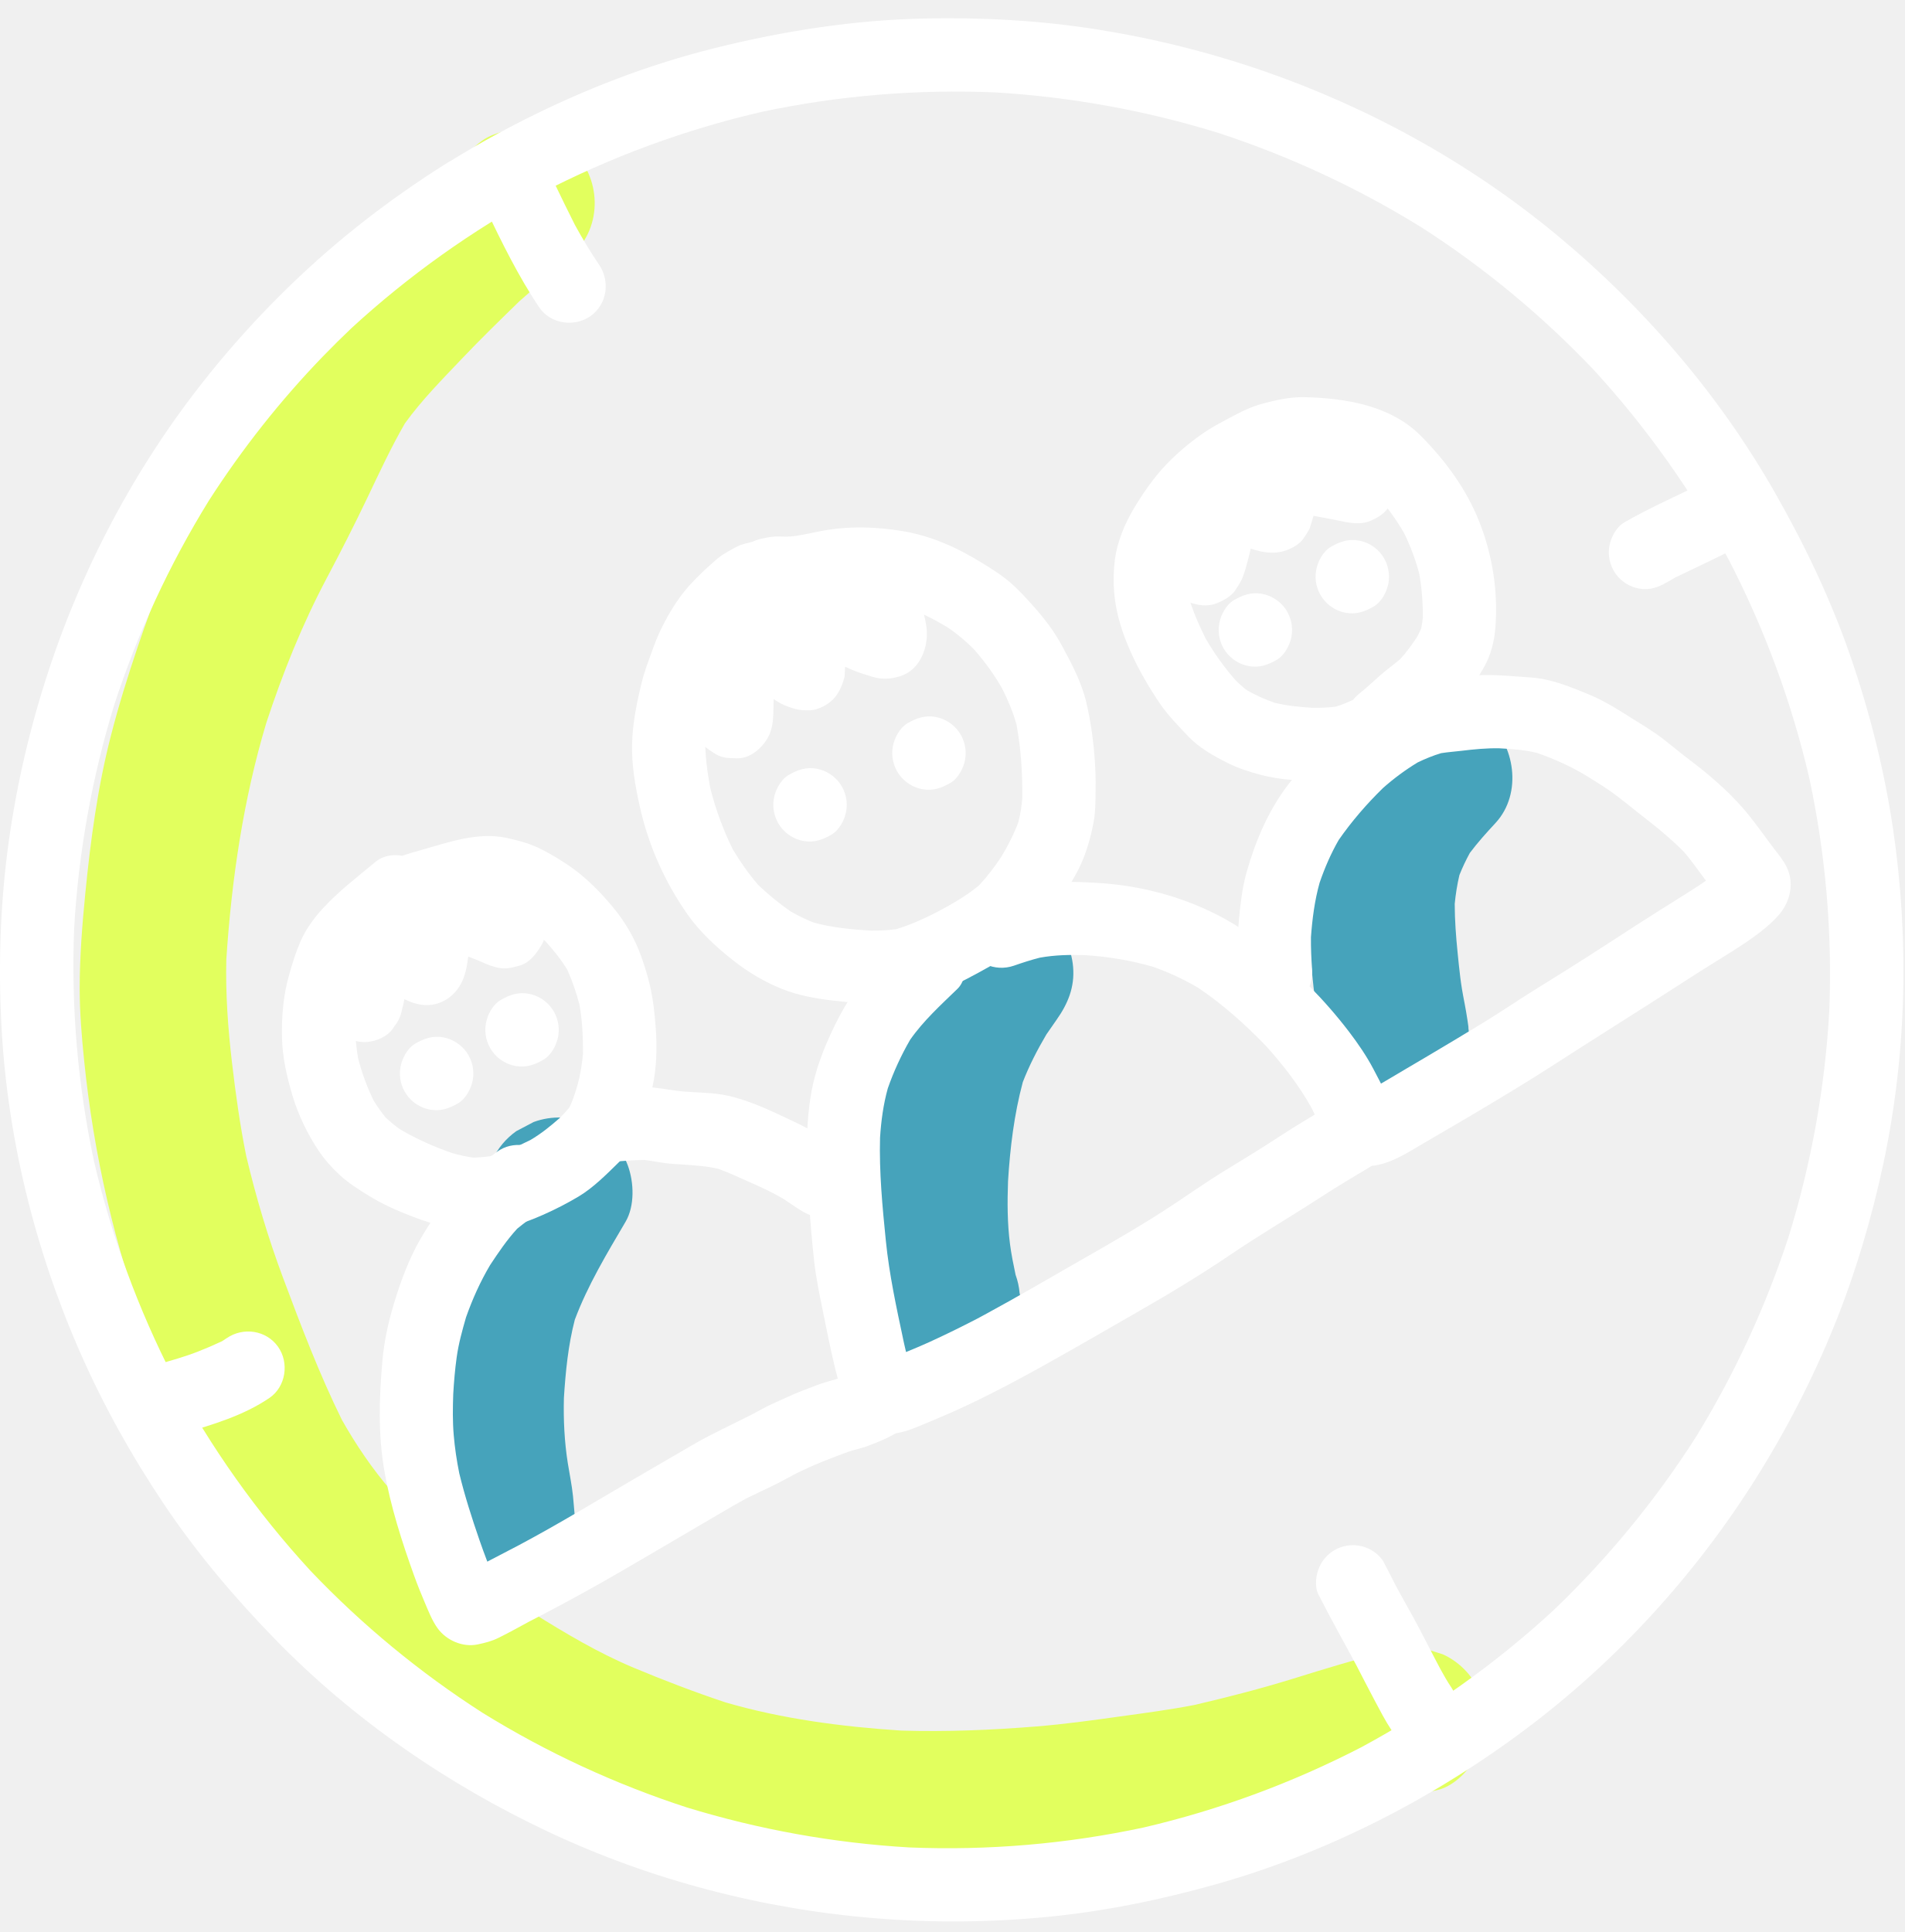
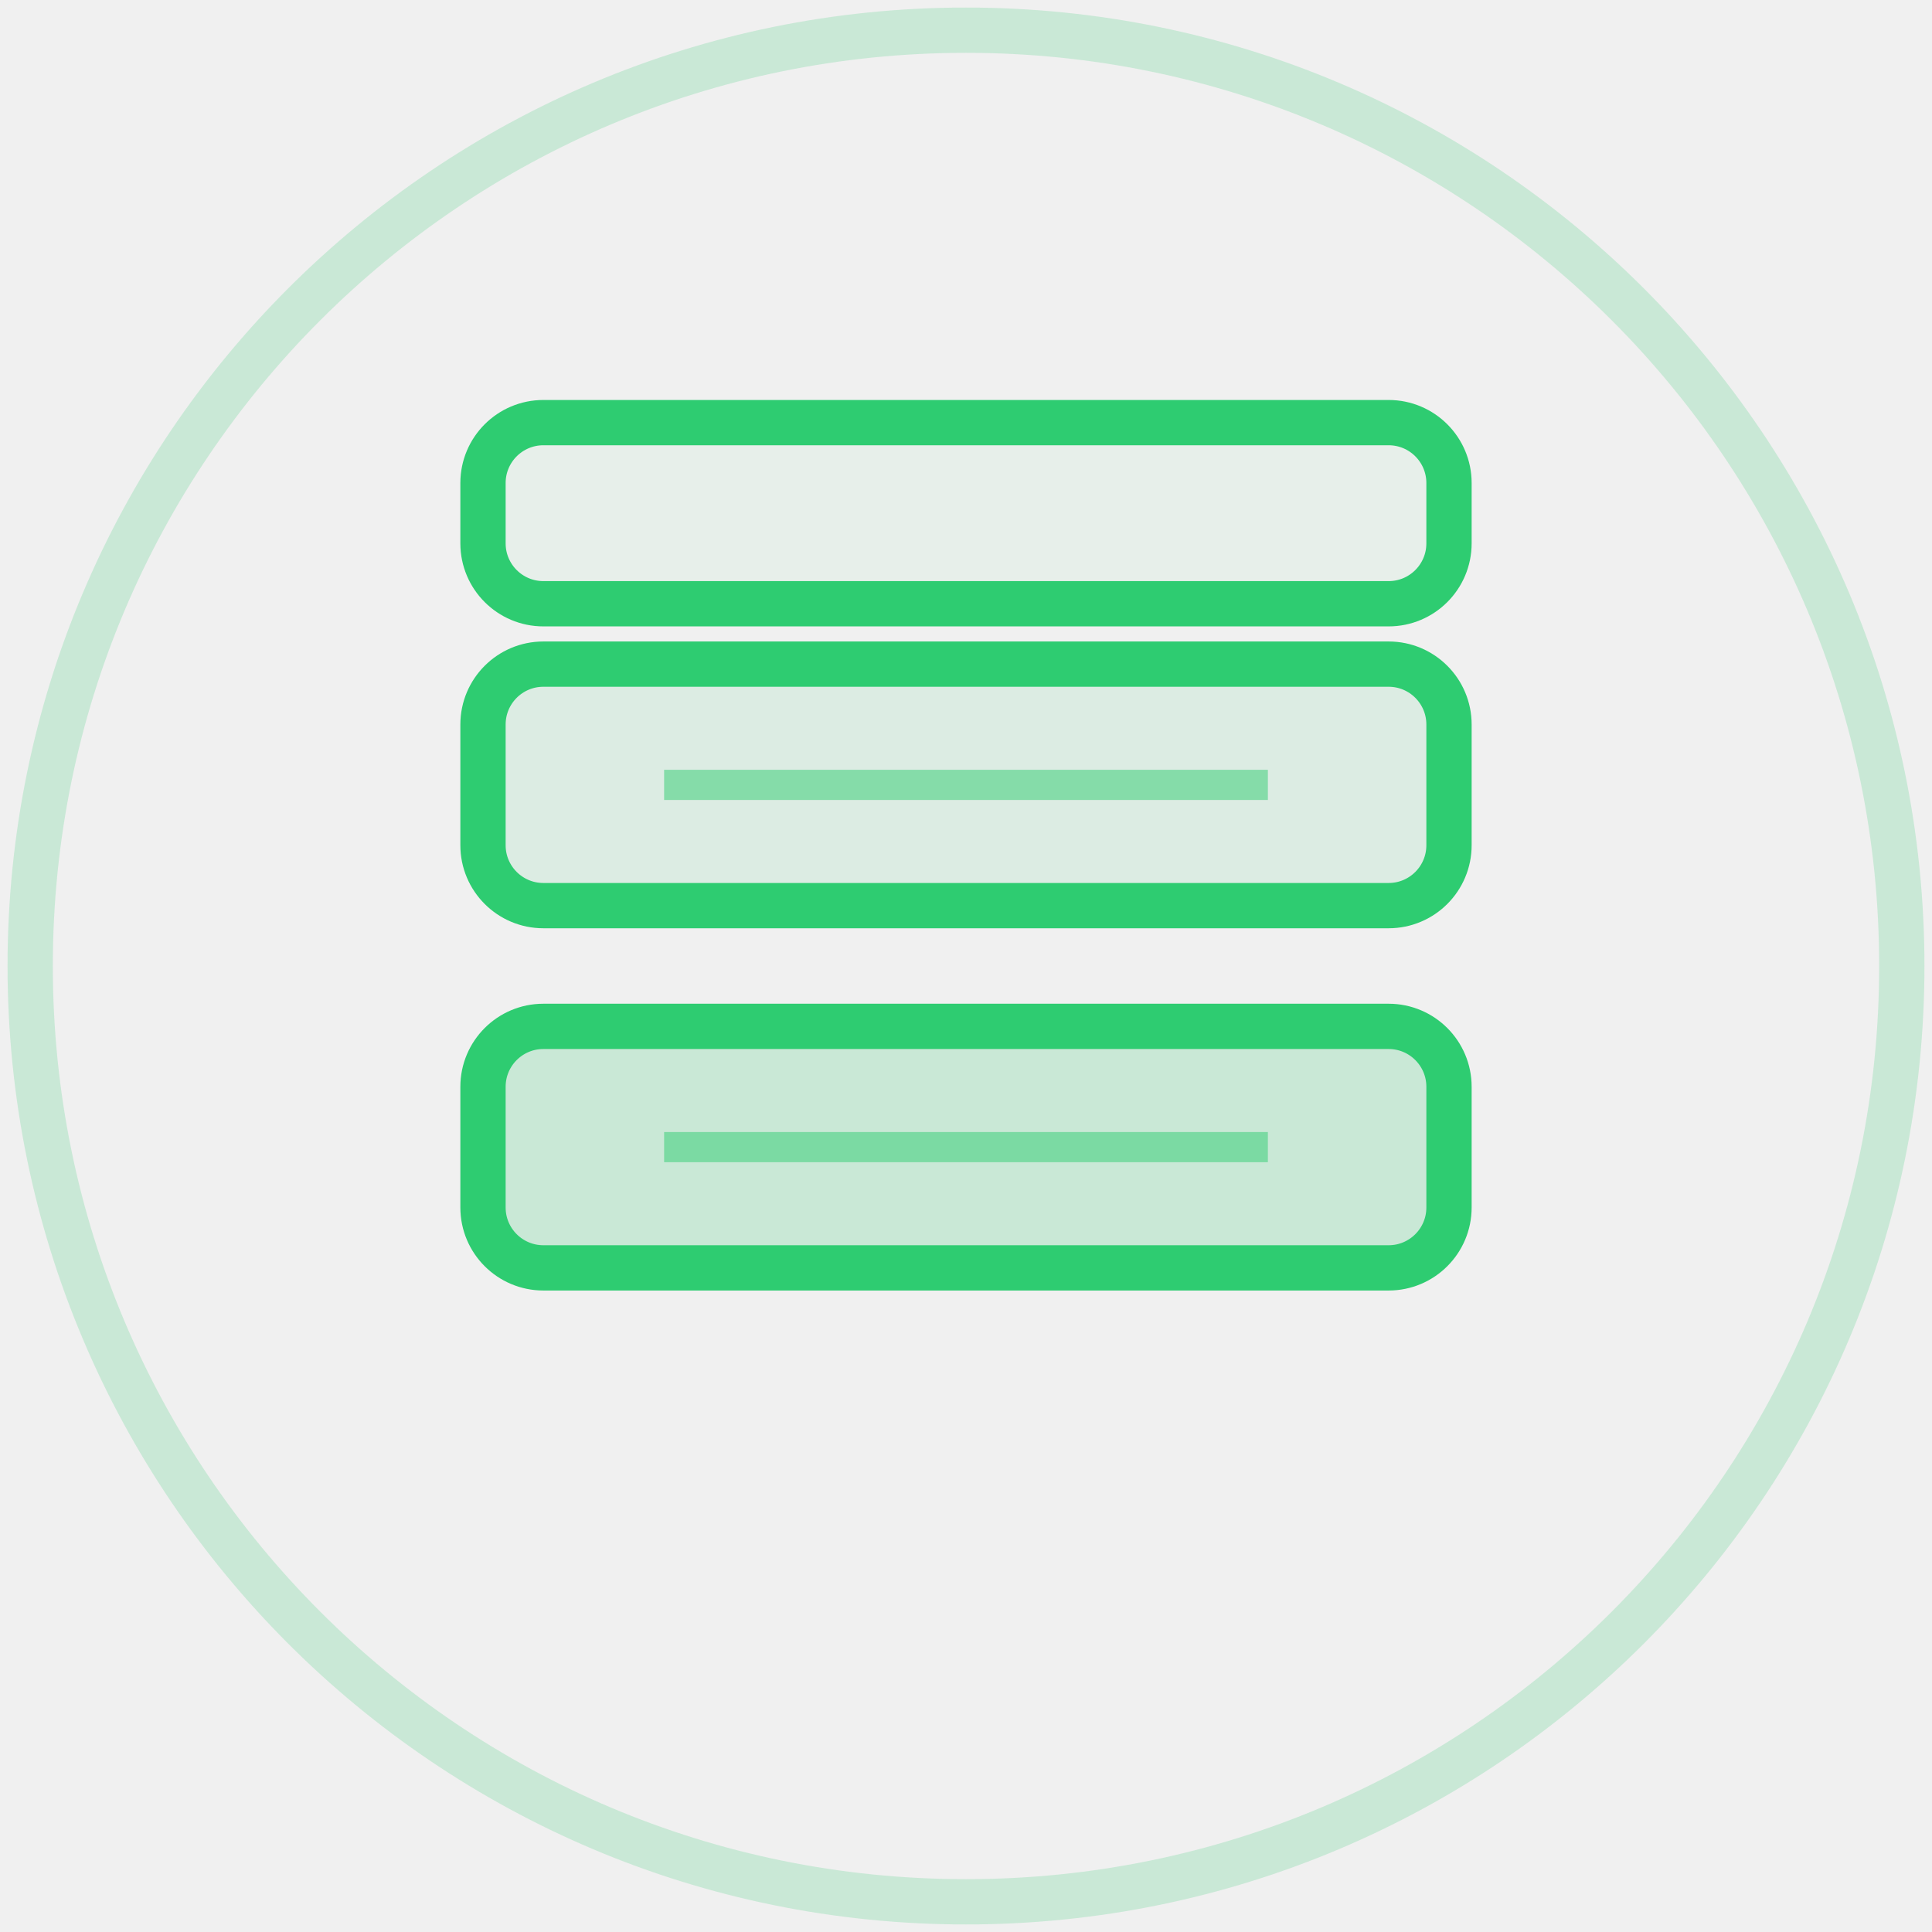
- <svg xmlns="http://www.w3.org/2000/svg" width="69" height="70" viewBox="0 0 69 70" fill="none">
-   <path d="M17.341 5.194C15.523 6.69 13.84 8.341 12.22 10.048C11.928 10.355 11.636 10.663 11.359 10.982C10.765 11.663 10.265 12.375 9.811 13.162C9.344 13.973 8.952 14.826 8.548 15.669C7.704 17.436 6.73 19.139 5.937 20.929C5.579 21.738 5.283 22.574 4.999 23.409C4.637 24.477 4.3 25.557 4.02 26.65C3.537 28.519 3.281 30.448 3.091 32.366C2.978 33.514 2.887 34.668 2.887 35.823C2.888 36.698 2.961 37.572 3.05 38.441C3.397 41.847 4.159 45.173 5.356 48.38C6.002 50.115 6.669 51.851 7.506 53.504C8.009 54.498 8.56 55.45 9.219 56.348C9.883 57.247 10.687 58.042 11.494 58.811C12.829 60.086 14.143 61.399 15.7 62.407C17.455 63.541 19.219 64.644 21.16 65.436C22.965 66.172 24.818 66.848 26.724 67.275C28.689 67.716 30.738 67.909 32.746 67.995C34.454 68.069 36.171 67.984 37.874 67.867C38.766 67.804 39.652 67.683 40.538 67.562C41.461 67.435 42.392 67.326 43.31 67.157C45.03 66.841 46.733 66.376 48.413 65.897C49.082 65.706 49.74 65.477 50.405 65.275C50.955 65.107 51.522 64.981 52.082 64.855C52.727 64.709 53.317 64.046 53.58 63.476C53.876 62.839 53.907 62.102 53.664 61.441C53.422 60.782 52.923 60.238 52.285 59.943C52.07 59.874 51.853 59.805 51.637 59.737C51.165 59.654 50.703 59.695 50.251 59.858C49.095 60.12 47.978 60.473 46.848 60.823C45.676 61.184 44.476 61.495 43.28 61.773C42.374 61.949 41.459 62.069 40.545 62.195C39.551 62.334 38.558 62.471 37.556 62.552C35.929 62.684 34.28 62.752 32.646 62.702C30.508 62.563 28.344 62.281 26.286 61.681C25.164 61.307 24.06 60.885 22.969 60.429C21.682 59.891 20.491 59.18 19.313 58.445C18.859 58.157 18.408 57.863 17.987 57.53C17.524 57.164 17.084 56.77 16.648 56.37C15.81 55.606 14.972 54.829 14.178 54.018C13.489 53.222 12.906 52.361 12.388 51.446C11.565 49.776 10.903 48.032 10.252 46.289C9.714 44.848 9.274 43.375 8.92 41.879C8.696 40.772 8.541 39.654 8.409 38.532C8.261 37.278 8.169 36.019 8.2 34.758C8.391 31.864 8.815 28.967 9.65 26.186C10.246 24.377 10.946 22.63 11.841 20.941C12.348 19.986 12.837 19.024 13.303 18.05C13.738 17.138 14.164 16.216 14.67 15.34C15.28 14.494 16.021 13.748 16.738 12.993C17.414 12.281 18.116 11.598 18.82 10.913C19.353 10.443 19.884 9.972 20.433 9.521C20.982 9.07 21.376 8.543 21.505 7.827C21.632 7.125 21.466 6.389 21.052 5.81C20.65 5.248 20.035 4.859 19.357 4.737C18.79 4.635 18.105 4.719 17.584 5.021C17.499 5.074 17.417 5.131 17.341 5.194Z" fill="#E2FF5E" />
-   <path d="M17.837 42.029C17.196 43.122 16.554 44.212 16.069 45.384C15.545 46.653 15.33 47.971 15.22 49.327C15.118 50.598 15.067 51.86 15.223 53.125C15.278 53.572 15.374 54.01 15.435 54.454C15.53 55.159 15.503 55.906 15.771 56.578C16.308 57.924 17.794 58.671 19.185 58.161C20.469 57.691 21.247 56.208 20.821 54.895C20.798 54.665 20.785 54.434 20.76 54.205C20.719 53.806 20.636 53.415 20.573 53.019C20.448 52.23 20.411 51.442 20.431 50.648C20.492 49.694 20.585 48.741 20.826 47.815C21.295 46.565 21.989 45.416 22.664 44.268C23.003 43.69 22.97 42.839 22.749 42.233C22.507 41.574 22.007 41.031 21.37 40.735C20.734 40.44 19.995 40.41 19.336 40.652C19.125 40.762 18.915 40.872 18.705 40.984C18.324 41.257 18.035 41.605 17.837 42.029Z" fill="#46A3BB" />
-   <path d="M34.176 33.56C33.605 34.365 33.068 35.201 32.614 36.077C32.221 36.837 31.971 37.667 31.753 38.491C31.346 40.038 31.279 41.665 31.215 43.256C31.166 44.426 31.262 45.563 31.512 46.704C31.57 46.97 31.625 47.236 31.683 47.501C31.683 47.501 31.683 47.503 31.684 47.505C31.686 47.508 31.686 47.512 31.686 47.516C31.712 47.632 31.738 47.748 31.764 47.864C31.765 47.869 31.765 47.873 31.767 47.878C31.791 47.986 31.814 48.094 31.838 48.202C32.004 48.652 32.272 49.032 32.641 49.338C33.172 49.776 33.868 49.996 34.554 49.939C35.266 49.88 35.934 49.53 36.388 48.982C36.779 48.508 37.127 47.7 36.989 47.068C36.972 46.995 36.956 46.921 36.941 46.848C36.922 46.625 36.873 46.403 36.795 46.187C36.717 45.818 36.642 45.449 36.593 45.074C36.495 44.321 36.495 43.557 36.522 42.798C36.597 41.585 36.742 40.382 37.057 39.207C37.291 38.602 37.584 38.037 37.911 37.481C38.033 37.304 38.154 37.127 38.279 36.951C38.691 36.369 38.941 35.766 38.88 35.037C38.822 34.327 38.472 33.658 37.922 33.204C37.392 32.765 36.697 32.546 36.008 32.603C35.623 32.635 35.205 32.762 34.843 32.972C34.578 33.126 34.346 33.323 34.176 33.56Z" fill="#46A3BB" />
-   <path d="M50.082 26.426C49.336 27.233 48.641 28.099 48.191 29.113C47.786 30.024 47.5 31.017 47.447 32.018C47.416 32.585 47.389 33.145 47.406 33.71C47.421 34.206 47.48 34.702 47.531 35.194C47.57 35.571 47.604 35.948 47.666 36.321C47.716 36.62 47.784 36.915 47.853 37.21C47.861 37.26 47.868 37.31 47.873 37.361C47.917 37.744 47.983 38.106 48.085 38.486C48.26 39.136 48.873 39.711 49.464 39.984C50.101 40.28 50.838 40.311 51.498 40.069C52.159 39.826 52.702 39.328 52.996 38.69C53.232 38.182 53.269 37.696 53.195 37.191C53.2 37.214 53.205 37.237 53.21 37.26C53.157 36.854 53.088 36.458 53.005 36.059C53.022 36.134 53.038 36.209 53.054 36.285C52.926 35.703 52.871 35.116 52.811 34.522C52.751 33.931 52.707 33.342 52.706 32.748C52.74 32.397 52.795 32.052 52.875 31.708C52.985 31.431 53.111 31.164 53.254 30.903C53.541 30.52 53.859 30.169 54.185 29.817C55.169 28.752 54.9 26.954 53.829 26.07C53.298 25.631 52.603 25.412 51.915 25.469C51.516 25.502 51.159 25.621 50.838 25.808C50.562 25.968 50.311 26.178 50.082 26.426Z" fill="#46A3BB" />
-   <path d="M26.228 20.072C26.04 20.183 25.872 20.346 25.71 20.489C25.516 20.658 25.335 20.842 25.153 21.025C24.66 21.524 24.278 22.127 23.97 22.755C23.836 23.025 23.726 23.305 23.625 23.589C23.489 23.965 23.343 24.343 23.249 24.731C23.07 25.465 22.921 26.193 22.901 26.95C22.882 27.725 23.014 28.476 23.182 29.23C23.495 30.633 24.087 31.961 24.914 33.136C25.363 33.775 25.957 34.318 26.567 34.8C27.098 35.218 27.698 35.577 28.324 35.828C28.926 36.069 29.561 36.18 30.201 36.255C30.843 36.329 31.489 36.378 32.136 36.374C32.981 36.369 33.801 36.066 34.554 35.704C35.146 35.42 35.724 35.096 36.292 34.768C37.514 34.064 38.311 32.878 38.982 31.673C39.303 31.097 39.503 30.432 39.622 29.788C39.697 29.391 39.691 28.965 39.695 28.565C39.7 28.253 39.691 27.939 39.671 27.628C39.622 26.884 39.527 26.16 39.354 25.433C39.18 24.708 38.832 24.057 38.48 23.403C38.19 22.862 37.818 22.383 37.409 21.927C37.159 21.65 36.903 21.368 36.621 21.121C36.293 20.837 35.927 20.609 35.559 20.383C34.676 19.838 33.715 19.406 32.683 19.24C31.802 19.097 30.9 19.057 30.015 19.195C29.749 19.236 29.487 19.291 29.226 19.347C29.263 19.339 29.3 19.33 29.337 19.322C29.014 19.393 28.695 19.456 28.363 19.442C28.221 19.437 28.083 19.433 27.942 19.453C27.751 19.479 27.558 19.518 27.376 19.581C27.332 19.596 27.288 19.614 27.245 19.634C27.146 19.658 27.047 19.683 26.949 19.71C26.791 19.753 26.642 19.829 26.499 19.913C26.404 19.964 26.315 20.02 26.228 20.072ZM27.777 22.245C27.989 22.243 28.199 22.191 28.387 22.092C28.517 22.091 28.647 22.099 28.779 22.096C29.119 22.089 29.469 22 29.802 21.92C30.344 21.812 30.902 21.751 31.454 21.758C31.898 21.793 32.348 21.861 32.778 21.978C33.324 22.172 33.833 22.432 34.331 22.73C34.68 22.965 34.994 23.229 35.29 23.528C35.679 23.971 36.016 24.432 36.307 24.942C36.517 25.365 36.701 25.786 36.826 26.242C36.993 27.119 37.045 28.008 37.039 28.901C37.014 29.203 36.972 29.497 36.895 29.792C36.731 30.23 36.523 30.634 36.283 31.035C36.036 31.409 35.775 31.754 35.469 32.081C34.998 32.472 34.469 32.768 33.929 33.056C33.458 33.296 32.983 33.51 32.478 33.664C32.17 33.708 31.867 33.721 31.552 33.719C30.864 33.678 30.162 33.61 29.498 33.432C29.202 33.32 28.923 33.183 28.65 33.024C28.228 32.735 27.84 32.413 27.468 32.061C27.122 31.658 26.825 31.234 26.551 30.776C26.196 30.055 25.921 29.306 25.728 28.526C25.628 27.974 25.553 27.431 25.551 26.871C25.612 26.283 25.727 25.695 25.89 25.126C26.096 24.536 26.32 23.966 26.626 23.423C26.845 23.11 27.093 22.833 27.363 22.563C27.497 22.449 27.632 22.343 27.777 22.245Z" fill="white" />
-   <path d="M32.638 34.134C32.144 34.611 31.63 35.079 31.197 35.614C30.758 36.156 30.419 36.773 30.125 37.403C29.817 38.064 29.552 38.767 29.413 39.484C29.273 40.219 29.236 40.974 29.225 41.722C29.215 42.368 29.266 43.018 29.315 43.661C29.366 44.338 29.422 45.015 29.497 45.689C29.564 46.289 29.687 46.88 29.806 47.47C29.952 48.187 30.092 48.904 30.267 49.614C30.332 49.877 30.401 50.137 30.477 50.397C30.555 50.662 30.65 50.902 30.796 51.144C30.884 51.29 30.998 51.424 31.128 51.535C31.364 51.738 31.558 51.804 31.847 51.893C32.271 52.026 32.756 51.889 33.157 51.73C33.454 51.612 33.748 51.483 34.044 51.36C35.343 50.812 36.596 50.152 37.826 49.468C38.983 48.824 40.129 48.156 41.277 47.499C42.417 46.846 43.535 46.169 44.623 45.431C45.674 44.718 46.769 44.08 47.832 43.389C48.276 43.101 48.725 42.825 49.179 42.554C49.334 42.462 49.49 42.372 49.642 42.277C50.194 41.933 50.532 41.352 50.485 40.692C50.435 39.976 50.079 39.338 49.752 38.718C49.5 38.243 49.199 37.806 48.873 37.377C47.98 36.208 46.946 35.179 45.803 34.254C44.047 32.83 41.863 32.089 39.619 31.98C38.888 31.944 38.143 31.913 37.421 32.052C37.088 32.118 36.772 32.212 36.445 32.29C36.228 32.342 36.027 32.419 35.817 32.491C35.131 32.728 34.778 33.526 35.026 34.198C35.279 34.889 36.047 35.226 36.733 34.989C37.044 34.881 37.355 34.779 37.675 34.698C38.214 34.601 38.766 34.588 39.313 34.607C40.156 34.66 40.979 34.797 41.79 35.033C42.351 35.232 42.895 35.487 43.409 35.788C44.307 36.391 45.131 37.131 45.88 37.91C46.494 38.592 47.066 39.331 47.515 40.134C47.557 40.217 47.598 40.3 47.636 40.384C47.512 40.458 47.388 40.532 47.265 40.607C46.755 40.915 46.257 41.243 45.755 41.564C45.246 41.888 44.727 42.195 44.214 42.515C43.663 42.861 43.128 43.232 42.587 43.593C41.502 44.317 40.374 44.965 39.242 45.611C38.057 46.288 36.88 46.981 35.681 47.63C35.587 47.682 35.492 47.732 35.398 47.782C34.825 48.078 34.248 48.363 33.662 48.63C33.387 48.756 33.106 48.871 32.827 48.987C32.778 48.786 32.735 48.583 32.692 48.385C32.706 48.447 32.719 48.509 32.733 48.57C32.477 47.371 32.218 46.176 32.095 44.955C31.97 43.72 31.851 42.461 31.885 41.218C31.924 40.611 32.003 40.02 32.166 39.433C32.379 38.823 32.651 38.232 32.975 37.673C33.457 36.982 34.087 36.411 34.689 35.828C34.924 35.603 35.016 35.182 34.99 34.871C34.961 34.517 34.786 34.182 34.512 33.955C34.245 33.735 33.899 33.626 33.555 33.654C33.355 33.671 33.19 33.728 33.039 33.816C32.897 33.899 32.769 34.008 32.638 34.134Z" fill="white" />
-   <path d="M28.039 28.925C27.975 29.276 28.058 29.645 28.266 29.935C28.466 30.215 28.773 30.41 29.112 30.47C29.489 30.538 29.801 30.429 30.122 30.243C30.406 30.078 30.602 29.709 30.658 29.397C30.722 29.046 30.639 28.677 30.431 28.387C30.231 28.107 29.924 27.912 29.585 27.851C29.208 27.783 28.896 27.892 28.575 28.078C28.291 28.244 28.095 28.613 28.039 28.925Z" fill="white" />
-   <path d="M32.348 27.049C32.284 27.4 32.367 27.769 32.575 28.059C32.775 28.339 33.082 28.534 33.421 28.595C33.798 28.663 34.11 28.554 34.431 28.368C34.715 28.203 34.911 27.834 34.966 27.522C35.03 27.171 34.947 26.802 34.739 26.512C34.539 26.232 34.232 26.037 33.893 25.976C33.516 25.908 33.204 26.017 32.883 26.203C32.6 26.368 32.404 26.737 32.348 27.049Z" fill="white" />
-   <path d="M13.591 31.238C12.941 31.778 12.25 32.306 11.68 32.932C11.367 33.275 11.07 33.686 10.886 34.11C10.718 34.496 10.595 34.898 10.48 35.303C10.267 36.043 10.201 36.807 10.216 37.576C10.23 38.304 10.395 39.027 10.605 39.723C10.814 40.412 11.147 41.101 11.547 41.696C11.76 42.012 12.022 42.31 12.301 42.566C12.627 42.868 12.993 43.095 13.37 43.329C13.874 43.642 14.427 43.881 14.982 44.093C15.364 44.239 15.76 44.359 16.155 44.461C16.647 44.587 17.152 44.612 17.659 44.58C18.357 44.537 19.036 44.297 19.672 44.017C20.116 43.821 20.549 43.599 20.966 43.35C21.501 43.029 21.973 42.55 22.417 42.115C22.625 41.912 22.788 41.683 22.938 41.435C23.135 41.112 23.24 40.755 23.352 40.395C23.458 40.057 23.566 39.722 23.641 39.376C23.791 38.685 23.809 37.953 23.758 37.25C23.72 36.728 23.666 36.222 23.548 35.71C23.467 35.357 23.358 35.015 23.239 34.674C23.006 34.009 22.647 33.396 22.195 32.854C21.702 32.265 21.169 31.728 20.524 31.305C20.17 31.074 19.821 30.86 19.436 30.687C19.095 30.535 18.715 30.436 18.349 30.358C17.304 30.134 16.245 30.521 15.247 30.802C15.021 30.865 14.796 30.929 14.576 31.007C14.29 30.953 13.989 30.987 13.737 31.134C13.686 31.165 13.637 31.199 13.591 31.238ZM14.714 33.757C14.846 33.751 14.974 33.724 15.087 33.671C15.325 33.561 15.57 33.48 15.821 33.401C16.304 33.252 16.796 33.121 17.286 32.997C17.421 32.974 17.555 32.959 17.692 32.954C17.863 32.977 18.029 33.012 18.194 33.057C18.42 33.148 18.634 33.252 18.845 33.372C19.178 33.599 19.49 33.841 19.781 34.123C20.064 34.44 20.33 34.767 20.551 35.131C20.736 35.539 20.882 35.967 20.995 36.402C21.098 36.987 21.126 37.589 21.123 38.184C21.094 38.465 21.056 38.741 20.997 39.018C20.927 39.338 20.819 39.65 20.722 39.962C20.755 39.853 20.79 39.746 20.824 39.637C20.766 39.807 20.705 39.97 20.628 40.128C20.519 40.259 20.405 40.381 20.285 40.502C19.949 40.799 19.605 41.077 19.217 41.305C18.747 41.54 18.263 41.752 17.758 41.892C17.554 41.921 17.351 41.938 17.145 41.943C16.885 41.906 16.632 41.848 16.38 41.777C15.721 41.55 15.091 41.268 14.49 40.915C14.304 40.78 14.13 40.639 13.965 40.482C13.809 40.286 13.666 40.086 13.535 39.872C13.298 39.384 13.115 38.882 12.977 38.356C12.901 37.93 12.865 37.508 12.866 37.075C12.906 36.601 12.998 36.145 13.124 35.683C13.197 35.477 13.276 35.277 13.374 35.081C13.548 34.838 13.741 34.618 13.952 34.406C14.205 34.187 14.459 33.971 14.714 33.757Z" fill="white" />
-   <path d="M18.013 41.729C17.754 41.921 17.494 42.11 17.241 42.309C16.847 42.618 16.535 42.986 16.23 43.378C16.032 43.634 15.857 43.91 15.677 44.179C15.451 44.521 15.228 44.875 15.042 45.242C14.7 45.919 14.448 46.632 14.235 47.36C14.047 48 13.914 48.643 13.855 49.305C13.737 50.64 13.695 51.971 13.926 53.294C14.152 54.583 14.56 55.857 15.003 57.086C15.121 57.414 15.25 57.736 15.387 58.056C15.519 58.366 15.658 58.724 15.854 58.994C16.174 59.437 16.771 59.696 17.313 59.579C17.587 59.521 17.813 59.464 18.06 59.343C18.441 59.156 18.811 58.947 19.185 58.746C20.548 58.048 21.88 57.306 23.2 56.527C23.866 56.136 24.531 55.744 25.198 55.356C25.81 55.001 26.416 54.632 27.037 54.292C27.328 54.146 27.626 54.013 27.919 53.869C28.223 53.721 28.521 53.561 28.818 53.4C29.432 53.09 30.077 52.842 30.722 52.605C30.954 52.52 31.198 52.48 31.429 52.394C31.818 52.249 32.227 52.08 32.576 51.857C33.185 51.466 33.289 50.568 32.885 50.001C32.456 49.399 31.666 49.304 31.059 49.672C30.854 49.767 30.644 49.854 30.432 49.926C30.158 50.018 29.877 50.078 29.605 50.183C29.238 50.325 28.869 50.454 28.514 50.625C28.34 50.709 28.16 50.781 27.983 50.864C27.734 50.978 27.494 51.114 27.251 51.245C26.547 51.606 25.827 51.929 25.14 52.326C24.418 52.745 23.698 53.163 22.979 53.583C21.593 54.392 20.223 55.227 18.807 55.981C18.423 56.18 18.039 56.38 17.656 56.581C17.557 56.324 17.464 56.065 17.373 55.805C17.098 55.009 16.837 54.196 16.639 53.377C16.547 52.92 16.478 52.46 16.439 51.996C16.396 51.502 16.404 51.006 16.421 50.512C16.447 50.065 16.484 49.62 16.546 49.177C16.614 48.685 16.747 48.204 16.885 47.727C17.118 47.067 17.401 46.436 17.758 45.834C18.059 45.378 18.367 44.923 18.737 44.519C19.003 44.301 19.284 44.099 19.561 43.895C20.142 43.465 20.297 42.637 19.87 42.039C19.481 41.493 18.704 41.32 18.129 41.654C18.088 41.677 18.05 41.702 18.013 41.729Z" fill="white" />
-   <path d="M20.595 40.89C20.655 41.615 21.307 42.162 22.03 42.107C22.468 42.073 22.909 42.03 23.349 42.028C23.6 42.056 23.847 42.109 24.097 42.142C24.322 42.173 24.549 42.178 24.775 42.195C25.195 42.228 25.625 42.25 26.035 42.352C26.448 42.503 26.846 42.694 27.248 42.87C27.64 43.042 28.027 43.227 28.396 43.443C28.569 43.559 28.74 43.679 28.914 43.792C29.218 43.99 29.496 44.124 29.871 44.093C30.225 44.064 30.559 43.889 30.787 43.615C31.007 43.349 31.116 43.002 31.088 42.658C31.061 42.336 30.891 41.926 30.609 41.741C30.292 41.535 29.985 41.319 29.664 41.12C29.355 40.928 29.035 40.767 28.708 40.612C27.962 40.258 27.182 39.881 26.375 39.7C25.831 39.578 25.254 39.593 24.7 39.541C24.228 39.494 23.777 39.388 23.3 39.378C22.803 39.368 22.305 39.418 21.811 39.456C21.613 39.471 21.427 39.532 21.264 39.627C20.831 39.877 20.551 40.368 20.595 40.89Z" fill="white" />
-   <path d="M49.427 25.71C48.346 26.442 47.431 27.421 46.649 28.458C45.941 29.397 45.484 30.48 45.165 31.605C45.009 32.152 44.945 32.735 44.89 33.299C44.822 33.986 44.837 34.67 44.887 35.357C44.939 36.08 45.605 36.633 46.322 36.574C47.049 36.514 47.591 35.862 47.539 35.139C47.51 34.743 47.493 34.351 47.497 33.956C47.545 33.293 47.631 32.626 47.81 31.986C47.993 31.45 48.22 30.925 48.503 30.433C48.978 29.751 49.515 29.13 50.109 28.55C50.499 28.205 50.918 27.894 51.364 27.624C51.638 27.492 51.925 27.374 52.215 27.288C52.459 27.25 52.706 27.232 52.951 27.203C53.408 27.148 53.86 27.103 54.32 27.112C54.784 27.137 55.254 27.169 55.704 27.284C56.338 27.51 56.947 27.78 57.521 28.135C57.714 28.257 57.908 28.378 58.102 28.5C58.652 28.861 59.153 29.298 59.674 29.7C60.141 30.059 60.598 30.451 61.015 30.869C61.273 31.169 61.502 31.496 61.737 31.814C61.76 31.846 61.784 31.877 61.809 31.909C61.51 32.119 61.199 32.313 60.888 32.508C60.332 32.857 59.773 33.205 59.222 33.562C58.087 34.301 56.949 35.035 55.797 35.744C55.222 36.098 54.661 36.475 54.091 36.835C53.555 37.172 53.013 37.495 52.47 37.82C51.963 38.124 51.456 38.424 50.946 38.723C50.507 38.979 50.073 39.249 49.626 39.494C49.535 39.541 49.443 39.586 49.348 39.622C49.074 39.693 48.833 39.828 48.644 40.059C48.424 40.324 48.315 40.672 48.342 41.015C48.4 41.706 49.059 42.334 49.778 42.233C50.437 42.139 51.011 41.751 51.577 41.423C52.082 41.13 52.587 40.835 53.091 40.538C54.198 39.884 55.302 39.224 56.381 38.525C57.513 37.793 58.656 37.076 59.792 36.352C60.392 35.969 60.988 35.582 61.589 35.2C62.144 34.846 62.71 34.512 63.258 34.144C63.422 34.033 63.582 33.915 63.741 33.795C64.015 33.586 64.299 33.341 64.511 33.072C64.843 32.651 64.982 32.071 64.792 31.556C64.707 31.324 64.578 31.14 64.431 30.952C63.996 30.398 63.603 29.802 63.139 29.271C62.572 28.622 61.896 28.046 61.208 27.526C60.886 27.282 60.578 27.023 60.26 26.777C59.906 26.503 59.523 26.274 59.144 26.039C58.635 25.714 58.128 25.393 57.567 25.162C57.015 24.935 56.449 24.7 55.859 24.594C55.582 24.545 55.293 24.536 55.015 24.514C54.616 24.483 54.216 24.456 53.817 24.457C53.361 24.459 52.908 24.536 52.456 24.582C51.961 24.634 51.474 24.712 51.007 24.896C50.604 25.053 50.216 25.234 49.844 25.45C49.702 25.53 49.563 25.617 49.427 25.71ZM49.465 39.579C49.45 39.586 49.435 39.595 49.418 39.602C49.465 39.577 49.513 39.552 49.56 39.527C49.529 39.545 49.497 39.562 49.465 39.579Z" fill="white" />
-   <path d="M42.467 16.615C41.937 17.124 41.52 17.704 41.136 18.33C40.768 18.93 40.476 19.607 40.39 20.311C40.293 21.107 40.362 21.87 40.595 22.638C40.798 23.308 41.111 23.978 41.458 24.583C41.64 24.903 41.834 25.211 42.042 25.516C42.327 25.931 42.69 26.295 43.033 26.661C43.44 27.096 43.962 27.384 44.489 27.65C44.852 27.832 45.265 27.964 45.655 28.068C46.421 28.273 47.263 28.302 48.052 28.3C48.51 28.3 48.999 28.225 49.426 28.066C49.731 27.953 50.028 27.813 50.326 27.685C50.616 27.56 50.855 27.38 51.014 27.114C51.256 26.906 51.486 26.685 51.729 26.48C52.143 26.128 52.58 25.823 52.934 25.403C53.257 25.022 53.546 24.574 53.786 24.138C54.013 23.727 54.136 23.25 54.175 22.785C54.286 21.468 54.082 20.125 53.594 18.899C53.125 17.717 52.373 16.694 51.483 15.796C50.388 14.691 48.765 14.428 47.276 14.39C46.734 14.376 46.162 14.506 45.646 14.654C45.143 14.798 44.677 15.076 44.218 15.319C44.145 15.358 44.073 15.398 44.001 15.439C43.443 15.764 42.934 16.17 42.467 16.615ZM45.835 17.451C46.115 17.321 46.395 17.203 46.691 17.118C46.988 17.069 47.283 17.046 47.583 17.045C48.057 17.086 48.521 17.175 48.982 17.296C49.087 17.337 49.189 17.383 49.29 17.435C49.491 17.579 49.676 17.737 49.854 17.911C50.237 18.344 50.581 18.812 50.871 19.313C51.103 19.79 51.289 20.28 51.422 20.794C51.513 21.313 51.554 21.844 51.551 22.371C51.538 22.506 51.519 22.638 51.49 22.771C51.443 22.883 51.39 22.991 51.33 23.096C51.145 23.373 50.951 23.645 50.723 23.888C50.483 24.091 50.227 24.273 49.991 24.482C49.749 24.695 49.517 24.919 49.263 25.119C49.172 25.191 49.091 25.273 49.02 25.36C48.817 25.45 48.613 25.537 48.402 25.602C48.111 25.64 47.823 25.65 47.529 25.644C47.072 25.615 46.619 25.57 46.172 25.461C45.83 25.339 45.5 25.192 45.183 25.013C45.027 24.897 44.886 24.767 44.75 24.629C44.343 24.163 43.995 23.673 43.684 23.14C43.436 22.639 43.205 22.12 43.055 21.581C43.023 21.364 43.003 21.149 42.999 20.929C43.018 20.734 43.049 20.544 43.096 20.353C43.213 20.057 43.359 19.776 43.521 19.502C43.783 19.127 44.06 18.775 44.38 18.449C44.833 18.064 45.317 17.74 45.835 17.451ZM44.587 24.46C44.605 24.479 44.622 24.497 44.64 24.516C44.622 24.498 44.604 24.479 44.587 24.46Z" fill="white" />
-   <path d="M14.51 38.659C14.446 39.01 14.529 39.379 14.737 39.669C14.937 39.949 15.244 40.144 15.583 40.204C15.961 40.272 16.272 40.163 16.593 39.977C16.877 39.812 17.073 39.443 17.129 39.131C17.193 38.78 17.109 38.411 16.902 38.121C16.702 37.841 16.395 37.646 16.056 37.585C15.679 37.517 15.367 37.626 15.046 37.812C14.762 37.977 14.566 38.347 14.51 38.659Z" fill="white" />
-   <path d="M17.605 37.077C17.541 37.428 17.624 37.797 17.832 38.087C18.032 38.367 18.339 38.562 18.678 38.623C19.055 38.691 19.367 38.582 19.688 38.396C19.972 38.231 20.168 37.862 20.223 37.55C20.287 37.199 20.204 36.83 19.996 36.54C19.796 36.26 19.489 36.065 19.15 36.005C18.773 35.937 18.461 36.046 18.14 36.232C17.857 36.395 17.661 36.765 17.605 37.077Z" fill="white" />
-   <path d="M44.175 22.589C44.111 22.94 44.193 23.309 44.401 23.599C44.601 23.879 44.908 24.074 45.247 24.134C45.624 24.202 45.937 24.093 46.258 23.907C46.541 23.742 46.737 23.373 46.792 23.061C46.856 22.71 46.773 22.341 46.566 22.051C46.365 21.771 46.058 21.576 45.719 21.515C45.342 21.447 45.031 21.556 44.709 21.742C44.426 21.908 44.23 22.277 44.175 22.589Z" fill="white" />
-   <path d="M47.686 20.657C47.622 21.008 47.705 21.377 47.913 21.667C48.113 21.947 48.42 22.142 48.759 22.203C49.136 22.271 49.448 22.162 49.769 21.976C50.053 21.811 50.249 21.442 50.304 21.13C50.368 20.779 50.285 20.41 50.077 20.12C49.877 19.84 49.57 19.645 49.231 19.585C48.854 19.517 48.542 19.626 48.221 19.812C47.938 19.975 47.742 20.344 47.686 20.657Z" fill="white" />
-   <path d="M16.358 5.812C16.311 5.836 16.265 5.863 16.22 5.891C15.688 6.224 15.165 6.571 14.652 6.931C14.06 7.345 13.48 7.777 12.915 8.229C10.957 9.79 9.176 11.582 7.602 13.526C7.587 13.544 7.573 13.563 7.559 13.582C7.52 13.631 7.48 13.68 7.441 13.729C4.871 16.957 2.916 20.676 1.663 24.601C1.014 26.634 0.546 28.708 0.273 30.824C0.005 32.904 -0.058 35.017 0.049 37.11C0.257 41.2 1.262 45.269 2.909 49.013C3.751 50.928 4.78 52.768 5.944 54.504C7.121 56.257 8.486 57.871 9.957 59.383C12.794 62.3 16.215 64.653 19.89 66.381C23.593 68.122 27.637 69.171 31.712 69.502C33.803 69.673 35.904 69.653 37.992 69.449C40.033 69.248 42.06 68.832 44.035 68.276C48.081 67.137 51.916 65.171 55.275 62.653C58.571 60.18 61.398 57.085 63.596 53.601C64.713 51.828 65.671 49.973 66.457 48.031C67.228 46.121 67.817 44.13 68.245 42.118C69.085 38.149 69.177 34.002 68.581 29.993C68.267 27.895 67.745 25.821 67.056 23.816C66.356 21.777 65.427 19.825 64.365 17.95C62.322 14.332 59.554 11.115 56.352 8.472C53.221 5.888 49.593 3.89 45.76 2.566C43.798 1.89 41.786 1.389 39.737 1.065C37.688 0.74 35.599 0.627 33.525 0.67C30.953 0.721 28.409 1.118 25.916 1.738C23.503 2.336 21.169 3.237 18.951 4.361C18.34 4.67 17.739 4.996 17.149 5.338C16.884 5.493 16.62 5.651 16.358 5.812ZM19.579 7.009C22.131 5.685 24.828 4.69 27.628 4.046C30.407 3.46 33.237 3.228 36.075 3.349C38.819 3.514 41.525 4.006 44.151 4.818C46.73 5.664 49.19 6.807 51.498 8.235C53.778 9.7 55.864 11.427 57.734 13.392C59.654 15.484 61.295 17.8 62.644 20.297C63.934 22.797 64.909 25.434 65.549 28.174C66.145 30.949 66.388 33.774 66.278 36.609C66.124 39.394 65.629 42.138 64.806 44.802C63.971 47.351 62.847 49.782 61.444 52.067C59.974 54.369 58.239 56.478 56.263 58.364C54.163 60.296 51.837 61.948 49.327 63.303C46.824 64.596 44.181 65.573 41.438 66.213C38.642 66.812 35.794 67.053 32.938 66.936C30.2 66.775 27.502 66.289 24.881 65.486C22.282 64.64 19.805 63.494 17.48 62.056C15.203 60.595 13.117 58.873 11.251 56.914C9.301 54.794 7.638 52.444 6.279 49.907C5.006 47.426 4.044 44.81 3.41 42.094C2.813 39.302 2.571 36.46 2.688 33.608C2.847 30.869 3.333 28.171 4.136 25.548C4.982 22.946 6.131 20.465 7.568 18.138C8.774 16.261 10.155 14.513 11.7 12.913C12.039 12.564 12.383 12.222 12.736 11.887C14.809 9.981 17.104 8.351 19.579 7.009ZM7.71 17.907C7.681 17.954 7.651 18.001 7.622 18.048C7.651 18.001 7.68 17.954 7.71 17.907ZM11.312 56.982C11.335 57.006 11.357 57.029 11.379 57.053C11.357 57.029 11.335 57.005 11.312 56.982Z" fill="white" />
-   <path d="M17.632 6.536C17.497 6.829 17.445 7.252 17.59 7.554C18.183 8.783 18.777 10.008 19.54 11.141C19.946 11.741 20.819 11.863 21.397 11.451C21.999 11.021 22.112 10.195 21.707 9.594C21.39 9.125 21.1 8.644 20.829 8.148C20.576 7.648 20.332 7.144 20.089 6.639C19.929 6.308 19.744 6.05 19.4 5.89C19.081 5.742 18.711 5.726 18.382 5.847C18.31 5.874 18.24 5.906 18.174 5.945C17.938 6.082 17.748 6.288 17.632 6.536Z" fill="white" />
-   <path d="M4.92 51.144C5.041 51.474 5.289 51.745 5.608 51.893C5.944 52.048 6.278 52.036 6.625 51.936C7.701 51.621 8.827 51.287 9.763 50.649C10.36 50.241 10.485 49.373 10.072 48.793C9.645 48.193 8.815 48.075 8.217 48.482C8.159 48.522 8.102 48.559 8.044 48.595C7.753 48.732 7.457 48.859 7.158 48.976C6.687 49.16 6.196 49.294 5.712 49.436C5.627 49.461 5.547 49.496 5.472 49.539C4.941 49.847 4.711 50.577 4.92 51.144Z" fill="white" />
-   <path d="M47.811 56.756C47.677 57.043 47.618 57.477 47.768 57.773C48.208 58.641 48.687 59.485 49.145 60.342C49.365 60.767 49.583 61.192 49.807 61.614C50.001 61.977 50.189 62.347 50.417 62.688C50.819 63.292 51.698 63.409 52.274 62.998C52.877 62.567 52.986 61.746 52.584 61.141C52.299 60.716 52.07 60.249 51.832 59.797C51.888 59.902 51.942 60.008 51.998 60.113C51.733 59.609 51.479 59.101 51.206 58.6C51 58.228 50.789 57.858 50.587 57.484C50.48 57.276 50.373 57.067 50.267 56.857C50.212 56.751 50.157 56.646 50.101 56.541C49.965 56.351 49.79 56.206 49.578 56.108C49.259 55.96 48.891 55.944 48.56 56.065C48.488 56.092 48.418 56.124 48.352 56.162C48.116 56.3 47.926 56.507 47.811 56.756Z" fill="white" />
-   <path d="M58.31 19.781C58.246 20.13 58.33 20.499 58.536 20.789C58.736 21.069 59.044 21.263 59.384 21.325C59.76 21.393 60.071 21.285 60.393 21.099C60.493 21.041 60.592 20.983 60.692 20.926C61.342 20.612 61.998 20.307 62.642 19.982C62.973 19.816 63.23 19.641 63.392 19.293C63.54 18.974 63.555 18.606 63.433 18.275C63.312 17.945 63.062 17.675 62.745 17.526C62.457 17.393 62.025 17.335 61.726 17.483C60.766 17.968 59.776 18.391 58.845 18.931C58.561 19.098 58.366 19.467 58.31 19.781Z" fill="white" />
-   <path d="M25.938 21.869C25.744 22.053 25.625 22.411 25.548 22.686C25.387 22.682 25.224 22.707 25.071 22.763C24.372 23.019 24.054 23.78 24.279 24.469C24.427 24.922 24.571 25.375 24.74 25.82C24.839 26.085 24.976 26.339 25.119 26.582C25.318 26.916 25.632 27.143 25.957 27.337C26.186 27.474 26.454 27.469 26.708 27.475C27.194 27.484 27.631 27.086 27.84 26.69C28.019 26.353 28.017 25.954 28.025 25.582C28.028 25.498 28.029 25.413 28.03 25.328C28.196 25.445 28.377 25.545 28.566 25.608C28.875 25.712 28.984 25.74 29.318 25.736C29.658 25.733 30.07 25.502 30.269 25.241C30.449 25.004 30.515 24.81 30.599 24.529C30.607 24.404 30.614 24.28 30.62 24.155C30.716 24.202 30.814 24.247 30.914 24.287C31.147 24.38 31.387 24.454 31.627 24.527C31.956 24.626 32.286 24.603 32.614 24.5C33.288 24.289 33.595 23.569 33.582 22.917C33.576 22.655 33.505 22.385 33.446 22.134C33.373 21.825 33.278 21.522 33.199 21.217C33.114 20.892 32.804 20.604 32.51 20.467C32.191 20.319 31.822 20.305 31.492 20.426C31.161 20.546 30.891 20.795 30.743 21.115C30.728 21.147 30.714 21.18 30.703 21.212C30.537 21.139 30.366 21.077 30.184 21.038C29.685 20.933 29.089 20.97 28.664 21.281C28.475 21.421 28.309 21.585 28.189 21.786C28.063 21.68 27.928 21.585 27.774 21.508C27.506 21.374 27.226 21.324 26.927 21.337C26.729 21.346 26.562 21.405 26.411 21.492C26.237 21.593 26.088 21.727 25.938 21.869Z" fill="white" />
-   <path d="M11.13 34.328C10.997 34.614 10.936 35.05 11.088 35.345C11.243 35.648 11.398 35.951 11.555 36.253C11.826 36.779 12.059 37.38 12.644 37.631C12.857 37.729 13.08 37.77 13.313 37.751C13.641 37.724 14.038 37.554 14.23 37.272C14.246 37.247 14.263 37.222 14.28 37.196C14.427 37.017 14.521 36.813 14.564 36.585C14.602 36.455 14.629 36.332 14.652 36.201C14.714 36.232 14.776 36.26 14.839 36.286C15.185 36.427 15.557 36.47 15.915 36.338C16.266 36.21 16.552 35.941 16.718 35.61C16.857 35.335 16.917 35.031 16.956 34.727C16.959 34.705 16.962 34.683 16.965 34.66C17.12 34.715 17.272 34.776 17.423 34.841C17.487 34.869 17.552 34.898 17.617 34.926C17.759 34.988 17.91 35.032 18.063 35.065C18.332 35.123 18.552 35.056 18.809 34.991C19.205 34.892 19.473 34.499 19.657 34.175C19.697 34.104 19.717 34.01 19.742 33.93C19.791 33.778 19.838 33.634 19.878 33.482C19.929 33.291 19.956 33.092 19.975 32.894C20.011 32.527 19.97 32.195 19.749 31.886C19.548 31.604 19.24 31.411 18.902 31.349C18.551 31.286 18.182 31.368 17.892 31.576C17.731 31.691 17.577 31.861 17.474 32.052C17.17 31.96 16.854 31.876 16.541 31.855C16.271 31.837 15.895 31.816 15.64 31.94C15.508 32.005 15.377 32.072 15.248 32.143C15.123 32.253 14.996 32.363 14.886 32.49C14.775 32.622 14.69 32.769 14.622 32.926C14.467 32.838 14.301 32.764 14.13 32.747C13.829 32.717 13.592 32.716 13.304 32.823C12.929 32.961 12.677 33.237 12.504 33.567C12.295 33.541 12.08 33.563 11.879 33.637C11.807 33.663 11.737 33.696 11.671 33.735C11.437 33.871 11.245 34.078 11.13 34.328ZM16.206 34.515C16.233 34.508 16.26 34.502 16.287 34.497C16.26 34.503 16.234 34.509 16.206 34.515Z" fill="white" />
-   <path d="M43.67 17.119C43.374 17.335 43.198 17.619 43.076 17.933C42.857 17.9 42.63 17.922 42.419 17.998C42.089 18.119 41.817 18.369 41.67 18.689C41.535 18.98 41.482 19.406 41.628 19.705C41.812 20.082 41.993 20.461 42.187 20.835C42.375 21.201 42.588 21.651 43.014 21.799C43.376 21.924 43.707 22.001 44.081 21.858C44.296 21.776 44.616 21.603 44.748 21.396C44.846 21.245 44.948 21.102 45.016 20.935C45.096 20.739 45.148 20.53 45.204 20.327C45.244 20.179 45.28 20.03 45.315 19.88C45.427 19.915 45.539 19.946 45.651 19.972C45.96 20.043 46.299 20.051 46.599 19.94C46.818 19.859 47.081 19.721 47.218 19.521C47.297 19.406 47.371 19.29 47.442 19.17C47.489 19.029 47.532 18.888 47.574 18.745C47.58 18.726 47.585 18.707 47.589 18.688C47.871 18.744 48.156 18.79 48.438 18.85C48.85 18.937 49.284 19.042 49.69 18.855C49.939 18.74 50.121 18.631 50.291 18.408C50.475 18.169 50.548 17.938 50.622 17.648C50.65 17.537 50.657 17.418 50.665 17.304C50.692 16.933 50.663 16.612 50.437 16.296C50.238 16.015 49.93 15.821 49.59 15.759C49.24 15.696 48.872 15.779 48.582 15.985C48.524 16.027 48.465 16.076 48.41 16.132C48.022 16.058 47.635 15.977 47.247 15.894C46.857 15.811 46.464 15.77 46.075 15.889C45.812 15.969 45.558 16.141 45.382 16.354C45.226 16.543 45.155 16.731 45.089 16.947C44.655 16.82 44.196 16.807 43.791 17.041C43.75 17.064 43.71 17.09 43.67 17.119Z" fill="white" />
+ <svg xmlns="http://www.w3.org/2000/svg" viewBox="0 0 64 64" fill="none">
+   <circle cx="32" cy="32" r="31" stroke="#2ECC71" stroke-width="1.5" stroke-opacity="0.2" />
+   <rect x="16" y="22" width="32" height="8" rx="2" stroke="#2ECC71" stroke-width="1.5" fill="#2ECC71" fill-opacity="0.1" />
+   <rect x="16" y="34" width="32" height="8" rx="2" stroke="#2ECC71" stroke-width="1.5" fill="#2ECC71" fill-opacity="0.2" />
+   <rect x="16" y="14" width="32" height="6" rx="2" stroke="#2ECC71" stroke-width="1.5" fill="#2ECC71" fill-opacity="0.05" />
+   <line x1="22" y1="26" x2="42" y2="26" stroke="#2ECC71" stroke-width="1" stroke-opacity="0.5" />
+   <line x1="22" y1="38" x2="42" y2="38" stroke="#2ECC71" stroke-width="1" stroke-opacity="0.5" />
</svg>
